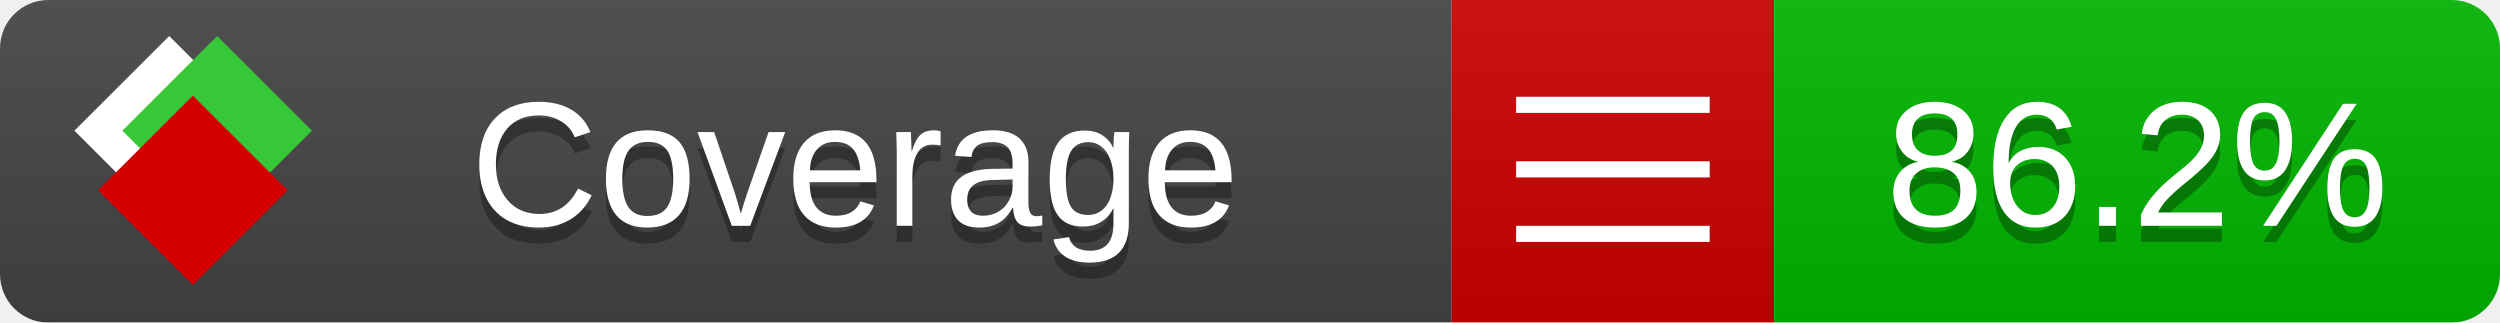
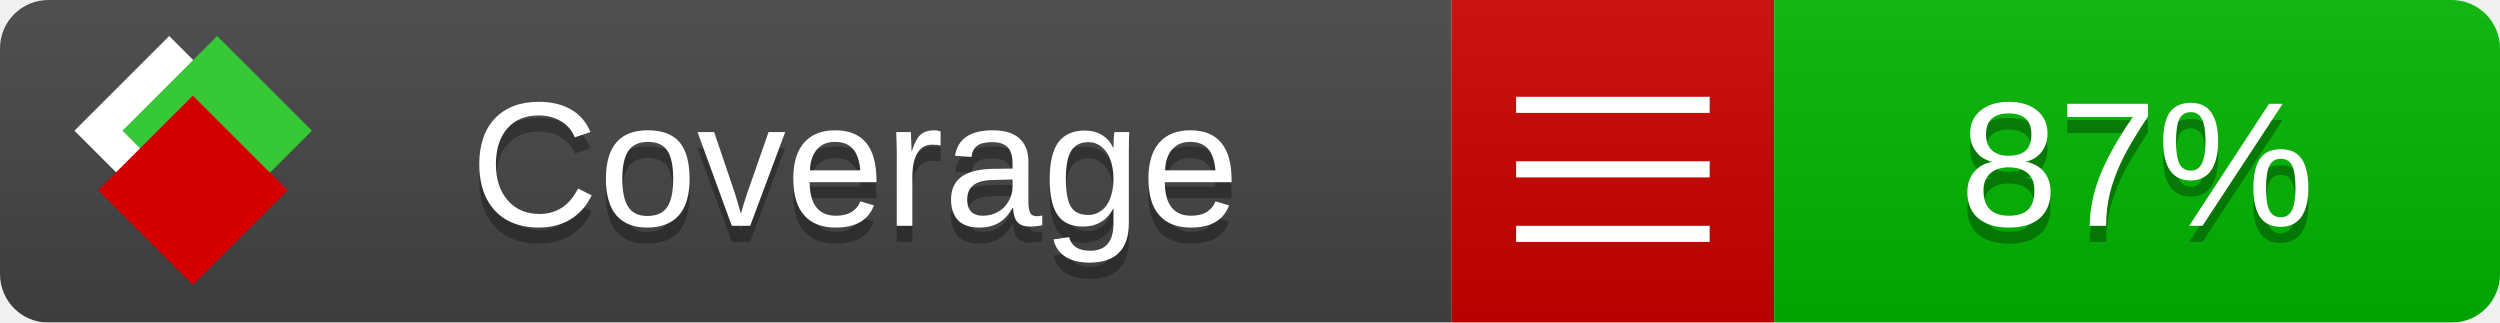
<svg xmlns="http://www.w3.org/2000/svg" xmlns:xlink="http://www.w3.org/1999/xlink" width="155" height="20">
  <style type="text/css">
          
            @keyframes fade1 {
                0% { visibility: visible; opacity: 1; }
               23% { visibility: visible; opacity: 1; }
               25% { visibility: hidden; opacity: 0; }
               48% { visibility: hidden; opacity: 0; }
               50% { visibility: hidden; opacity: 0; }
               73% { visibility: hidden; opacity: 0; }
               75% { visibility: hidden; opacity: 0; }
               98% { visibility: hidden; opacity: 0; }
              100% { visibility: visible; opacity: 1; }
            }
            @keyframes fade2 {
                0% { visibility: hidden; opacity: 0; }
               23% { visibility: hidden; opacity: 0; }
               25% { visibility: visible; opacity: 1; }
               48% { visibility: visible; opacity: 1; }
               50% { visibility: hidden; opacity: 0; }
               73% { visibility: hidden; opacity: 0; }
               75% { visibility: hidden; opacity: 0; }
               98% { visibility: hidden; opacity: 0; }
              100% { visibility: hidden; opacity: 0; }
            }
            @keyframes fade3 {
                0% { visibility: hidden; opacity: 0; }
               23% { visibility: hidden; opacity: 0; }
               25% { visibility: hidden; opacity: 0; }
               48% { visibility: hidden; opacity: 0; }
               50% { visibility: visible; opacity: 1; }
               73% { visibility: visible; opacity: 1; }
               75% { visibility: hidden; opacity: 0; }
               98% { visibility: hidden; opacity: 0; }
              100% { visibility: hidden; opacity: 0; }
            }
            @keyframes fade4 {
                0% { visibility: hidden; opacity: 0; }
               23% { visibility: hidden; opacity: 0; }
               25% { visibility: hidden; opacity: 0; }
               48% { visibility: hidden; opacity: 0; }
               50% { visibility: hidden; opacity: 0; }
               73% { visibility: hidden; opacity: 0; }
               75% { visibility: visible; opacity: 1; }
               98% { visibility: visible; opacity: 1; }
              100% { visibility: hidden; opacity: 0; }
            }
            .linecoverage {
                animation-duration: 15s;
                animation-name: fade1;
                animation-iteration-count: infinite;
            }
            .branchcoverage {
                animation-duration: 15s;
                animation-name: fade2;
                animation-iteration-count: infinite;
            }
            .methodcoverage {
                animation-duration: 15s;
                animation-name: fade3;
                animation-iteration-count: infinite;
            }
            .fullmethodcoverage {
                animation-duration: 15s;
                animation-name: fade4;
                animation-iteration-count: infinite;
            }
          
    </style>
  <defs>
    <linearGradient id="gradient" x2="0" y2="100%">
      <stop offset="0" stop-color="#bbb" stop-opacity=".1" />
      <stop offset="1" stop-opacity=".1" />
    </linearGradient>
    <linearGradient id="c">
      <stop offset="0" stop-color="#d40000" />
      <stop offset="1" stop-color="#ff2a2a" />
    </linearGradient>
    <linearGradient id="a">
      <stop offset="0" stop-color="#e0e0de" />
      <stop offset="1" stop-color="#fff" />
    </linearGradient>
    <linearGradient id="b">
      <stop offset="0" stop-color="#37c837" />
      <stop offset="1" stop-color="#217821" />
    </linearGradient>
    <linearGradient xlink:href="#a" id="e" x1="106.44" x2="69.96" y1="-11.96" y2="-46.84" gradientTransform="matrix(-.8426 -.00045 -.00045 -.8426 -94.27 -75.82)" gradientUnits="userSpaceOnUse" />
    <linearGradient xlink:href="#b" id="f" x1="56.19" x2="77.97" y1="-23.45" y2="10.62" gradientTransform="matrix(.8426 .00045 .00045 .8426 94.27 75.82)" gradientUnits="userSpaceOnUse" />
    <linearGradient xlink:href="#c" id="g" x1="79.98" x2="132.9" y1="10.79" y2="10.79" gradientTransform="matrix(.8426 .00045 .00045 .8426 94.27 75.82)" gradientUnits="userSpaceOnUse" />
    <mask id="mask">
      <rect width="155" height="20" rx="3" fill="#fff" />
    </mask>
    <g id="icon" transform="matrix(.04486 0 0 .04481 -.48 -.63)">
      <rect width="52.92" height="52.92" x="-109.72" y="-27.13" fill="url(#e)" transform="rotate(-135)" />
      <rect width="52.92" height="52.92" x="70.19" y="-39.18" fill="url(#f)" transform="rotate(45)" />
      <rect width="52.92" height="52.92" x="80.05" y="-15.74" fill="url(#g)" transform="rotate(45)" />
    </g>
  </defs>
  <g mask="url(#mask)">
    <rect x="0" y="0" width="90" height="20" fill="#444" />
    <rect x="90" y="0" width="20" height="20" fill="#c00" />
    <rect x="110" y="0" width="45" height="20" fill="#00B600" />
    <rect x="0" y="0" width="155" height="20" fill="url(#gradient)" />
  </g>
  <g>
    <path class="" stroke="#fff" d="M94 6.5 h12 M94 10.5 h12 M94 14.5 h12" />
  </g>
  <g fill="#fff" text-anchor="middle" font-family="Verdana,Arial,Geneva,sans-serif" font-size="11">
    <a xlink:href="https://github.com/danielpalme/ReportGenerator" target="_top">
      <use xlink:href="#icon" transform="translate(3,1) scale(3.5)" />
    </a>
    <text x="53" y="15" fill="#010101" fill-opacity=".3">Coverage</text>
    <text x="53" y="14" fill="#fff">Coverage</text>
-     <text class="" x="132.5" y="15" fill="#010101" fill-opacity=".3">86.2%</text>
-     <text class="" x="132.5" y="14">86.2%</text>
+     <text class="" x="132.5" y="15" fill="#010101" fill-opacity=".3">87%</text>
+     <text class="" x="132.5" y="14">87%</text>
  </g>
  <g>
    <rect class="" x="90" y="0" width="65" height="20" fill-opacity="0" />
  </g>
</svg>
